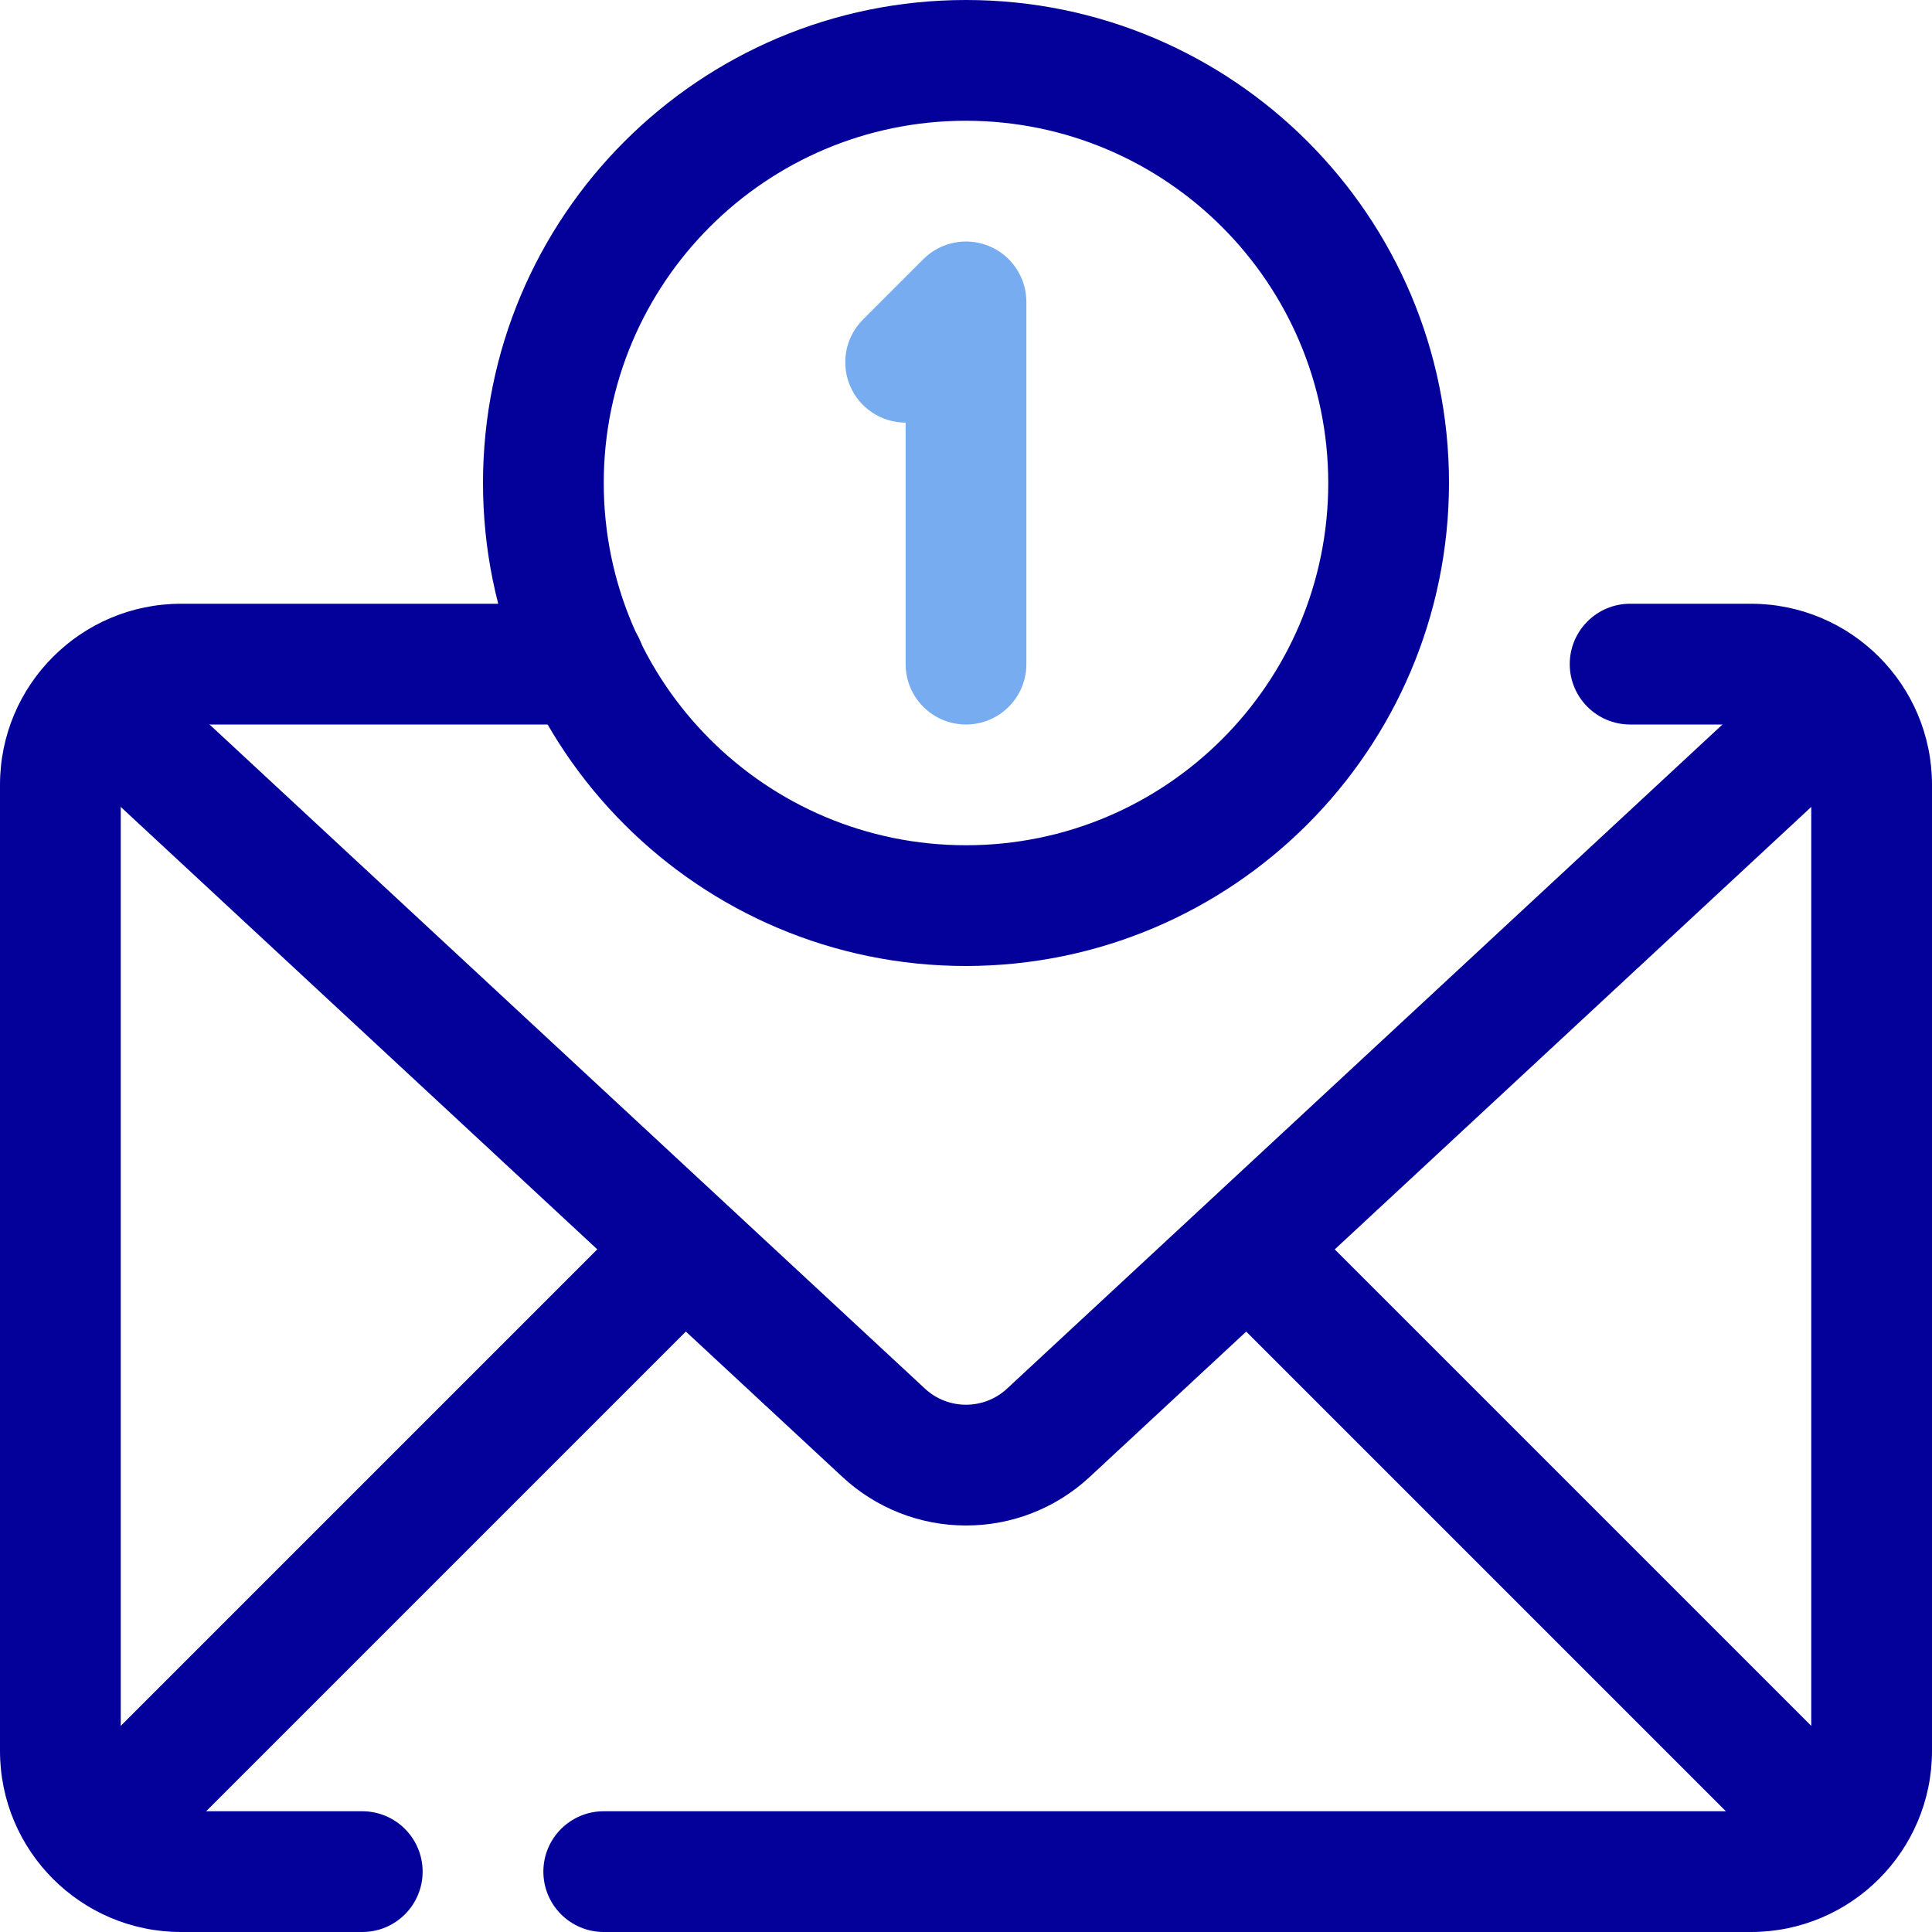
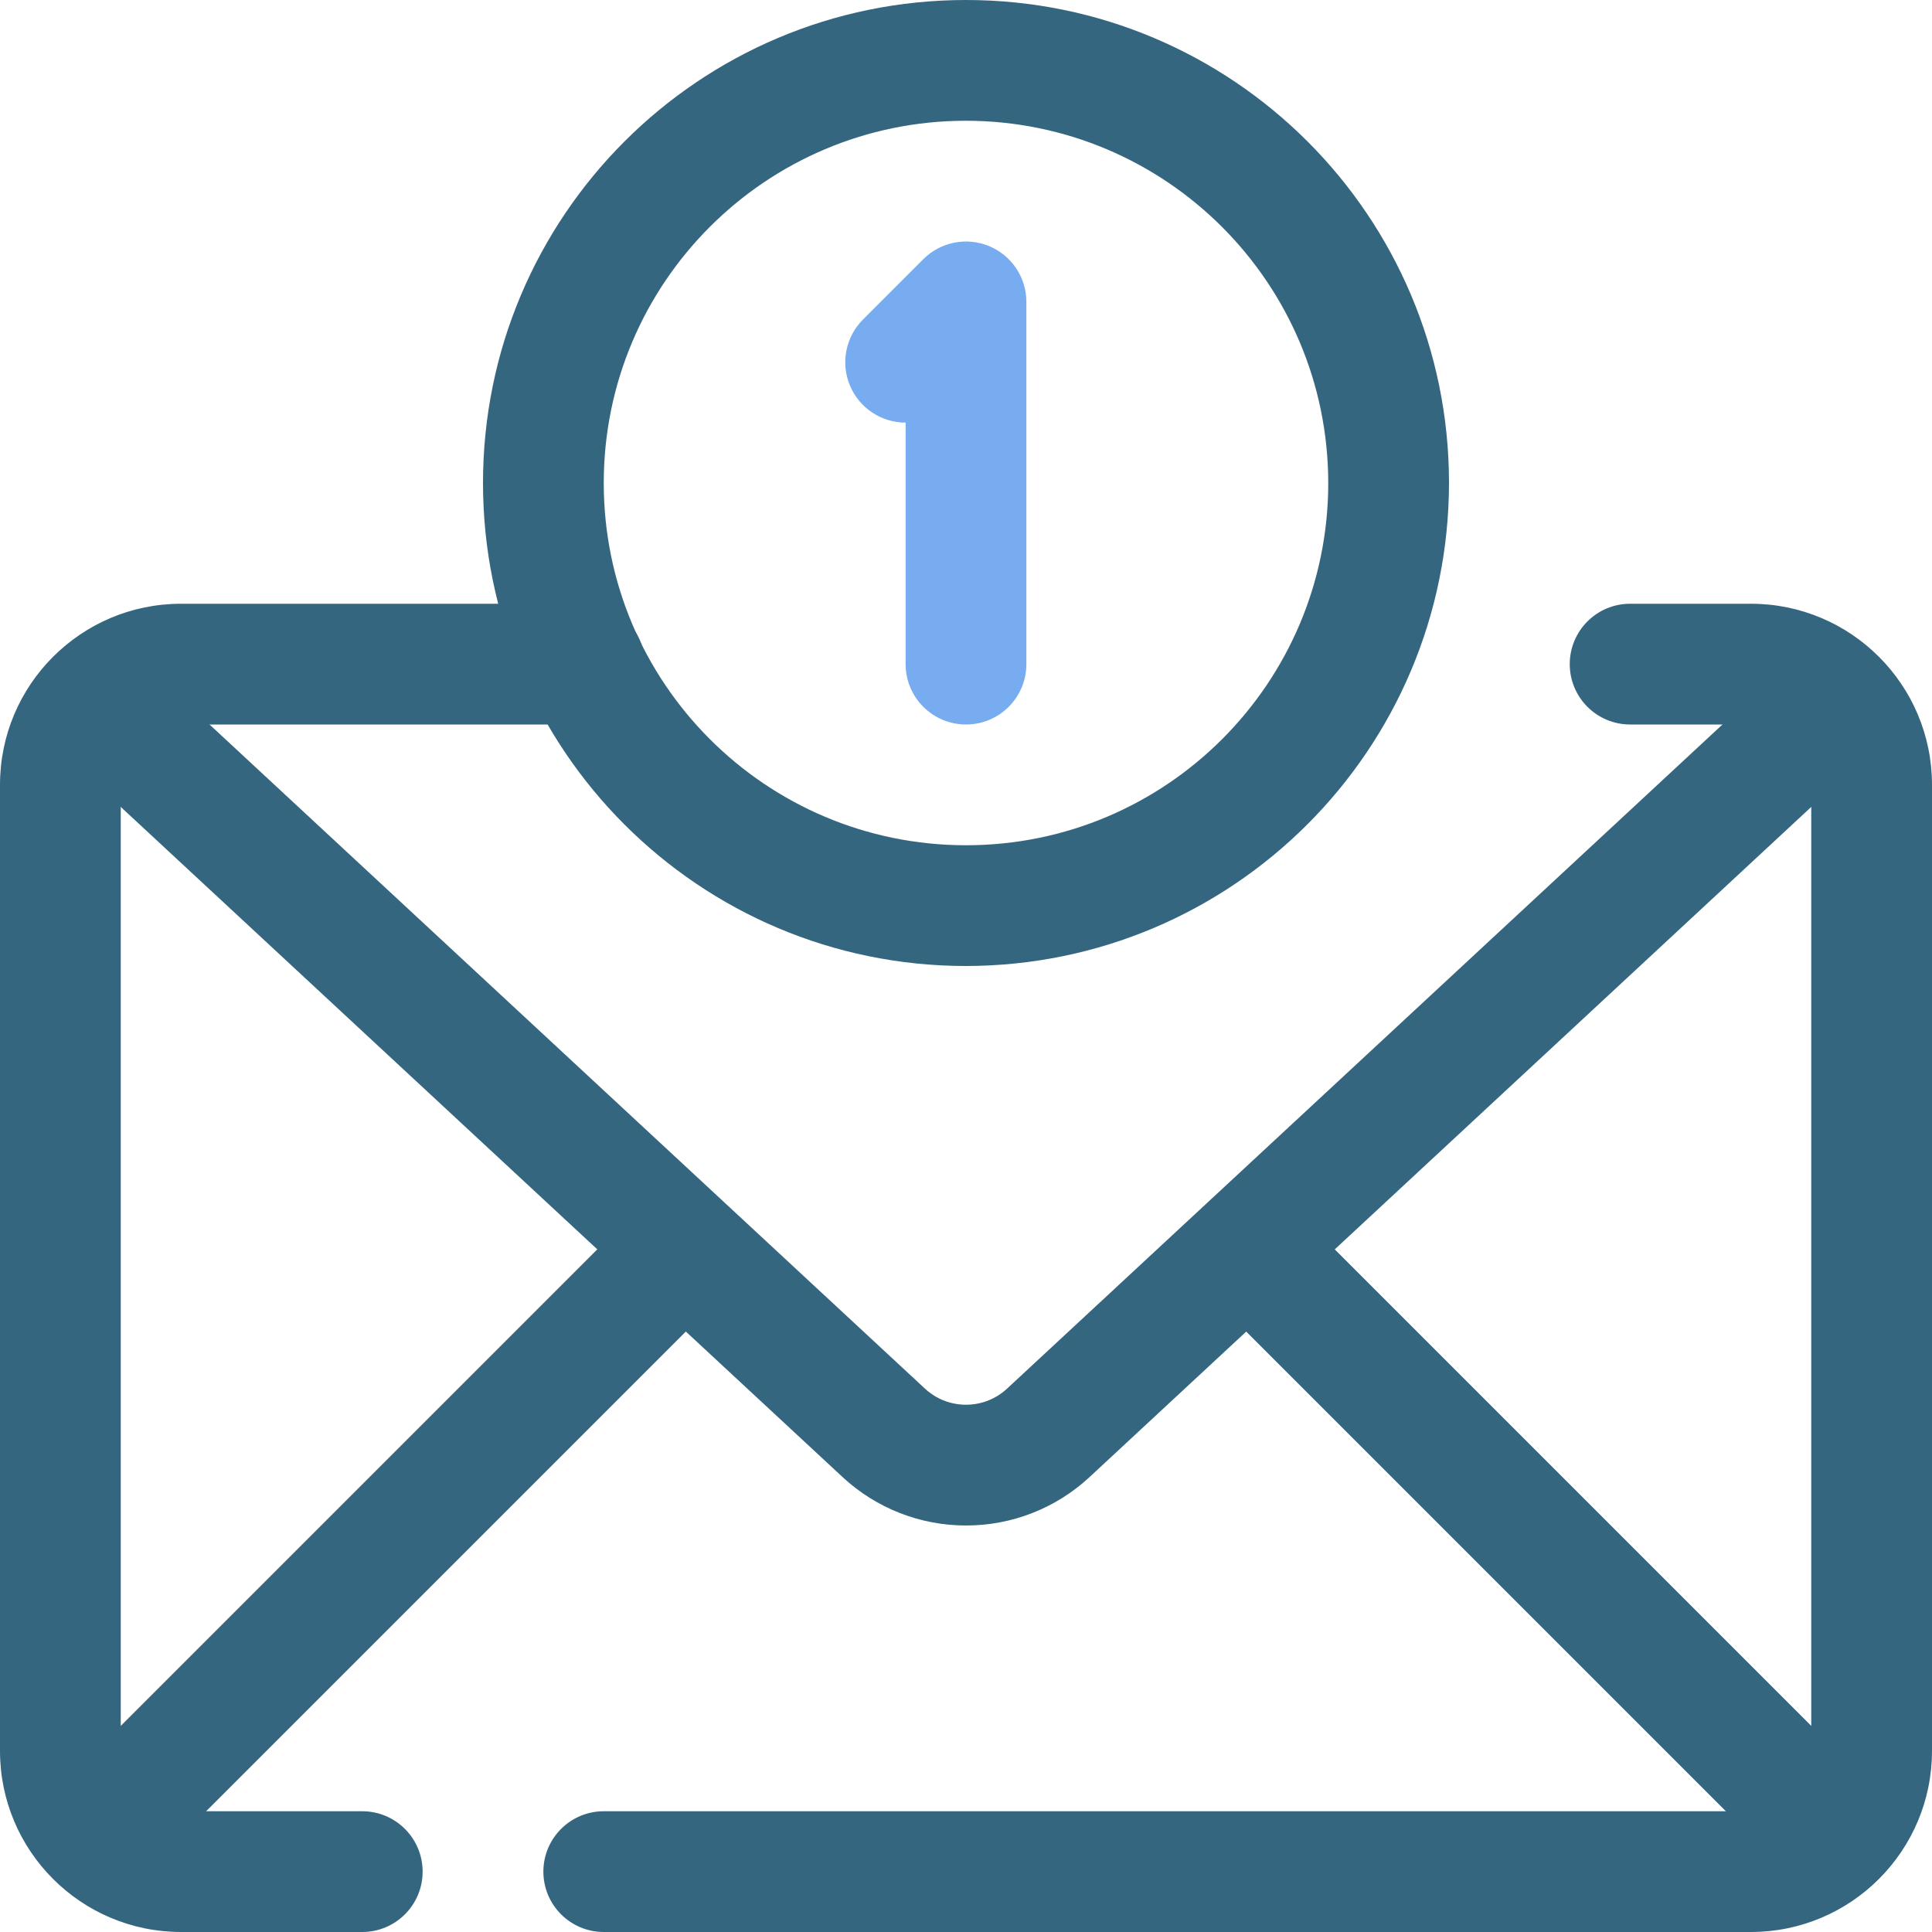
<svg xmlns="http://www.w3.org/2000/svg" viewBox="0 0 32 32">
  <defs>
-     <style>.cls-1{fill:#04009a;}.cls-2{fill:#77acf1;}</style>
+     <style>.cls-1{fill:#356680;}.cls-2{fill:#77acf1;}</style>
  </defs>
  <g data-name="17. Email" id="_17._Email">
    <path class="cls-1" d="M6,32H3a3,3,0,0,1-3-3V13a3,3,0,0,1,3-3H9.68a1,1,0,0,1,0,2H3a1,1,0,0,0-1,1V29a1,1,0,0,0,1,1H6a1,1,0,0,1,0,2Z" />
    <path class="cls-1" d="M29,32H10a1,1,0,0,1,0-2H29a1,1,0,0,0,1-1V13a1,1,0,0,0-1-1H27a1,1,0,0,1,0-2h2a3,3,0,0,1,3,3V29A3,3,0,0,1,29,32Z" />
    <path class="cls-1" d="M16,25.267a3,3,0,0,1-2.042-.8L1.319,12.733a1,1,0,0,1,1.362-1.466L15.32,23a1,1,0,0,0,1.36,0L29.319,11.267a1,1,0,0,1,1.362,1.466L18.042,24.469A3,3,0,0,1,16,25.267Z" />
    <path class="cls-1" d="M2,31a1,1,0,0,1-.707-1.707l9.33-9.33a1,1,0,0,1,1.414,1.414l-9.33,9.33A1,1,0,0,1,2,31Z" />
    <path class="cls-1" d="M30,31a1,1,0,0,1-.707-.293l-9.33-9.33a1,1,0,0,1,1.414-1.414l9.33,9.33A1,1,0,0,1,30,31Z" />
    <path class="cls-1" d="M16,16a8,8,0,1,1,8-8A8.009,8.009,0,0,1,16,16ZM16,2a6,6,0,1,0,6,6A6.006,6.006,0,0,0,16,2Z" />
    <path class="cls-2" d="M16,12a1,1,0,0,1-1-1V7a1,1,0,0,1-.707-1.707l1-1A1,1,0,0,1,17,5v6A1,1,0,0,1,16,12Z" />
  </g>
</svg>
